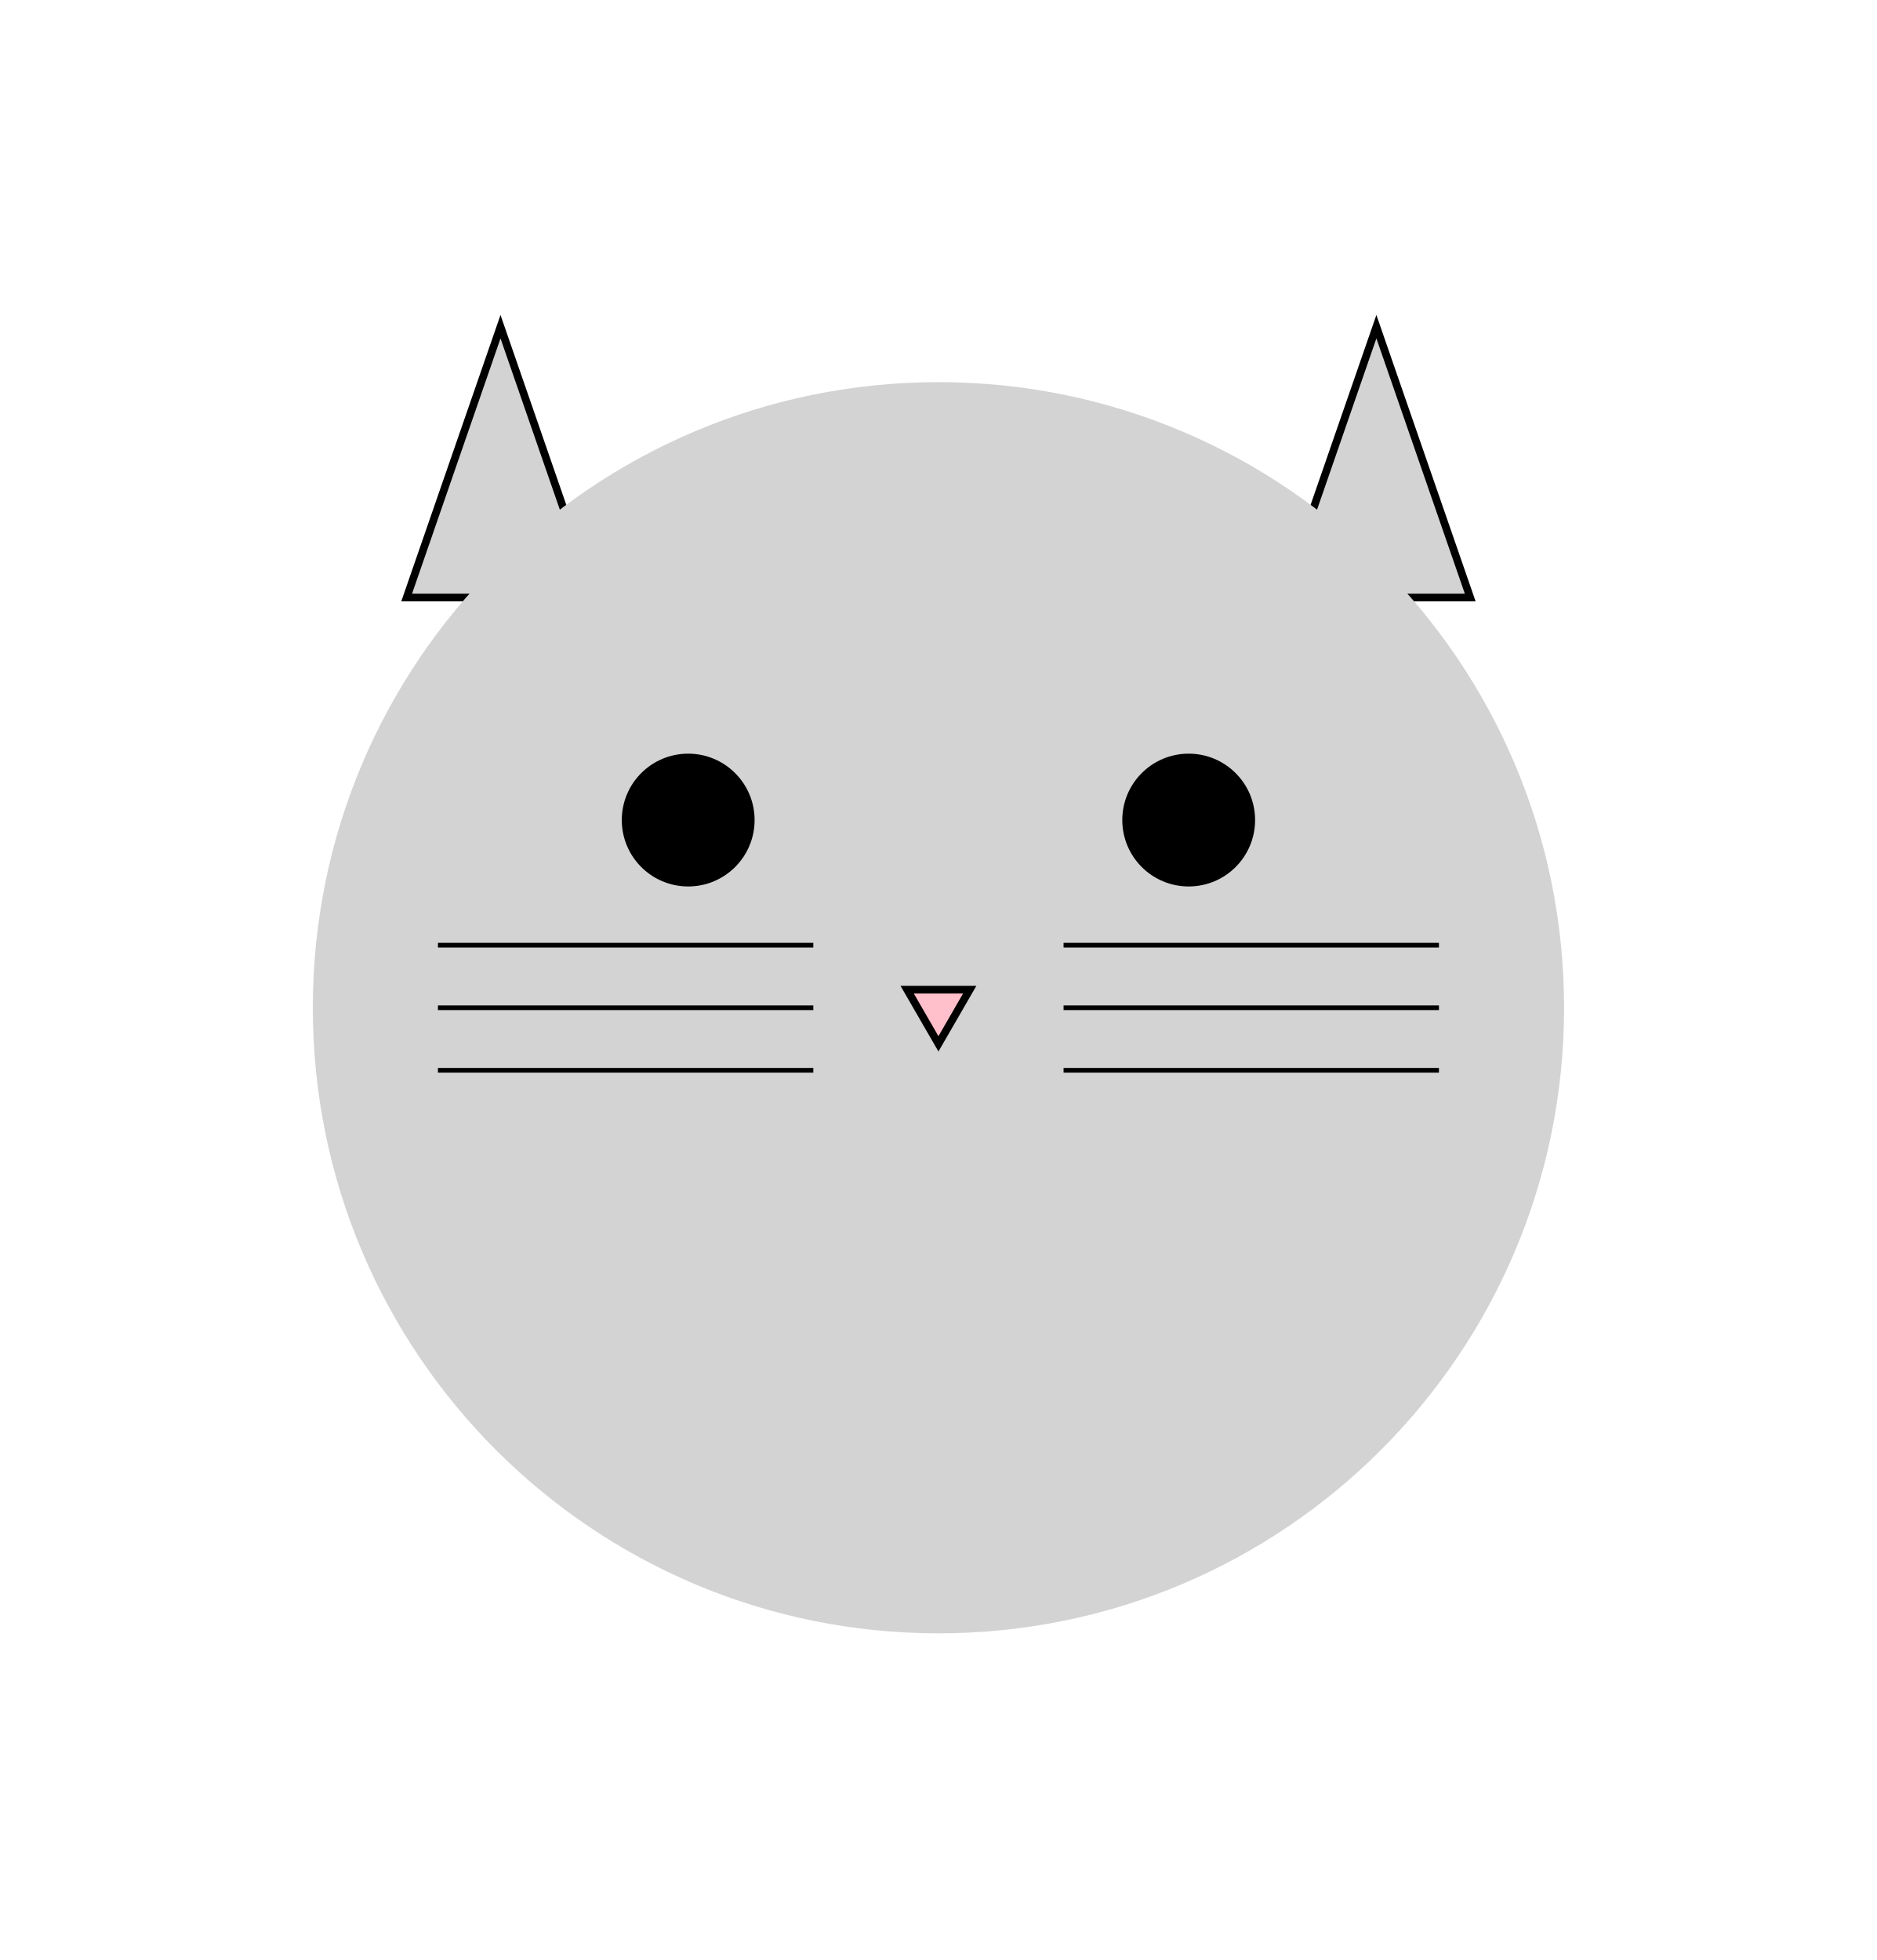
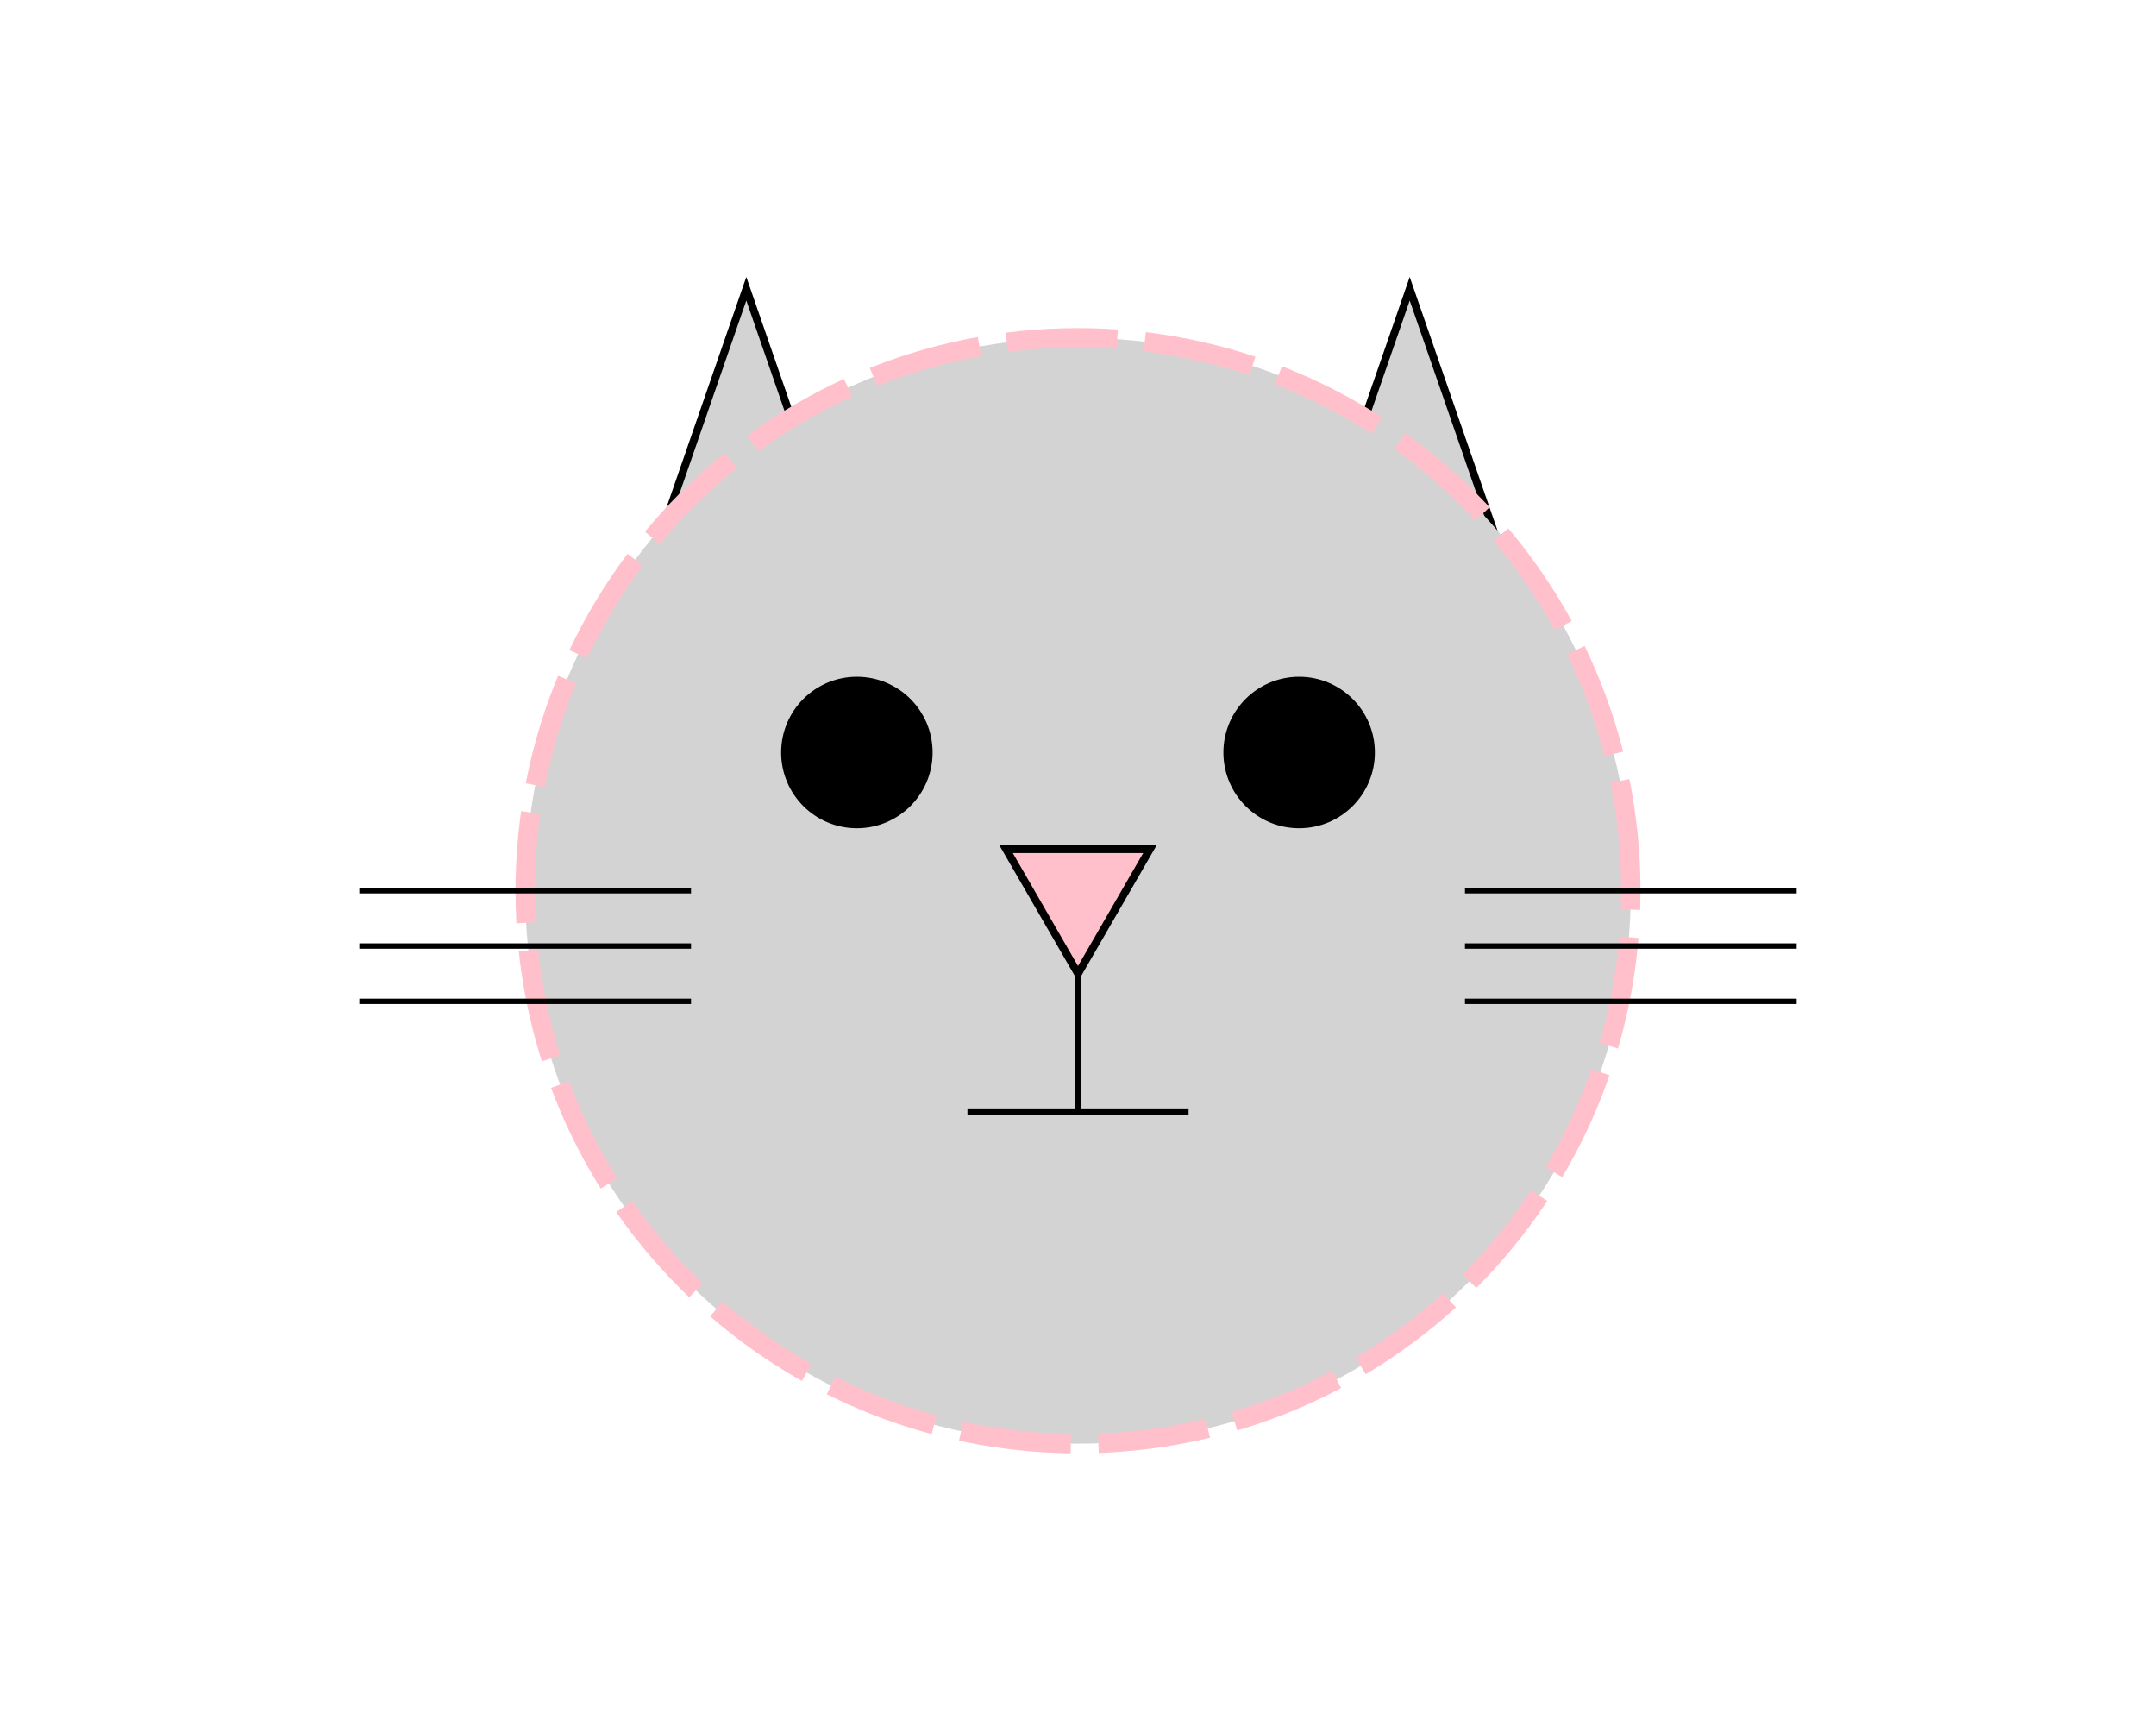
- <svg xmlns="http://www.w3.org/2000/svg" font-size="1" stroke="rgb(0,0,0)" width="200" viewBox="0.0 0.0 200.0 208.868" version="1.1" stroke-opacity="1" height="208.868">
+ <svg xmlns="http://www.w3.org/2000/svg" font-size="1" stroke="rgb(0,0,0)" width="200" viewBox="0.0 0.0 200.0 160.667" version="1.1" stroke-opacity="1" height="160.667">
  <defs />
-   <g stroke="rgb(0,0,0)" fill="rgb(211,211,211)" stroke-miterlimit="10.0" stroke-linecap="butt" stroke-linejoin="miter" stroke-opacity="1.0" stroke-width="0.818" fill-opacity="1.0">
-     <path d="M 156.667,63.679 l -10,-28.867 l -10,28.867 Z" />
+   <g stroke="rgb(0,0,0)" fill="rgb(211,211,211)" stroke-miterlimit="10.0" stroke-linecap="butt" stroke-linejoin="miter" stroke-opacity="1.0" stroke-width="0.717" fill-opacity="1.0">
+     <path d="M 138.462,48.984 l -7.692,-22.206 l -7.692,22.206 Z" />
  </g>
-   <g stroke="rgb(0,0,0)" fill="rgb(211,211,211)" stroke-miterlimit="10.0" stroke-linecap="butt" stroke-linejoin="miter" stroke-opacity="1.0" stroke-width="0.818" fill-opacity="1.0">
-     <path d="M 63.333,63.679 l -10,-28.867 l -10,28.867 Z" />
+   <g stroke="rgb(0,0,0)" fill="rgb(211,211,211)" stroke-miterlimit="10.0" stroke-linecap="butt" stroke-linejoin="miter" stroke-opacity="1.0" stroke-width="0.717" fill-opacity="1.0">
+     <path d="M 76.923,48.984 l -7.692,-22.206 l -7.692,22.206 Z" />
  </g>
-   <g stroke="rgb(0,0,0)" fill="rgb(211,211,211)" stroke-miterlimit="10.0" stroke-linecap="butt" stroke-linejoin="miter" stroke-opacity="1.0" stroke-width="0.0" fill-opacity="1.0">
-     <path d="M 166.667,107.39 c 0,-36.819 -29.848,-66.667 -66.667 -66.667c -36.819,-0 -66.667,29.848 -66.667 66.667c -0,36.819 29.848,66.667 66.667 66.667c 36.819,0 66.667,-29.848 66.667 -66.667Z" />
+   <g stroke="rgb(255,192,203)" stroke-dashoffset="0.0" fill="rgb(211,211,211)" stroke-miterlimit="10.0" stroke-dasharray="10.256,2.564" stroke-linecap="butt" stroke-linejoin="miter" stroke-opacity="1.0" stroke-width="1.793" fill-opacity="1.0">
+     <path d="M 151.282,82.607 c 0,-28.322 -22.96,-51.282 -51.282 -51.282c -28.322,-0 -51.282,22.96 -51.282 51.282c -0,28.322 22.96,51.282 51.282 51.282c 28.322,0 51.282,-22.96 51.282 -51.282Z" />
  </g>
  <g stroke="rgb(0,0,0)" fill="rgb(0,0,0)" stroke-miterlimit="10.0" stroke-linecap="butt" stroke-linejoin="miter" stroke-opacity="1.0" stroke-width="0.5" fill-opacity="0.0">
-     <path d="M 113.333,100.723 h 40 " />
+     <path d="M 135.897,92.864 h 30.769 " />
  </g>
  <g stroke="rgb(0,0,0)" fill="rgb(0,0,0)" stroke-miterlimit="10.0" stroke-linecap="butt" stroke-linejoin="miter" stroke-opacity="1.0" stroke-width="0.5" fill-opacity="0.0">
-     <path d="M 46.667,100.723 h 40 " />
+     <path d="M 33.333,92.864 h 30.769 " />
  </g>
  <g stroke="rgb(0,0,0)" fill="rgb(0,0,0)" stroke-miterlimit="10.0" stroke-linecap="butt" stroke-linejoin="miter" stroke-opacity="1.0" stroke-width="0.5" fill-opacity="0.0">
-     <path d="M 113.333,114.056 h 40 " />
+     <path d="M 135.897,87.736 h 30.769 " />
  </g>
  <g stroke="rgb(0,0,0)" fill="rgb(0,0,0)" stroke-miterlimit="10.0" stroke-linecap="butt" stroke-linejoin="miter" stroke-opacity="1.0" stroke-width="0.5" fill-opacity="0.0">
-     <path d="M 46.667,114.056 h 40 " />
+     <path d="M 33.333,87.736 h 30.769 " />
  </g>
  <g stroke="rgb(0,0,0)" fill="rgb(0,0,0)" stroke-miterlimit="10.0" stroke-linecap="butt" stroke-linejoin="miter" stroke-opacity="1.0" stroke-width="0.5" fill-opacity="0.0">
-     <path d="M 113.333,107.39 h 40 " />
+     <path d="M 135.897,82.607 h 30.769 " />
  </g>
  <g stroke="rgb(0,0,0)" fill="rgb(0,0,0)" stroke-miterlimit="10.0" stroke-linecap="butt" stroke-linejoin="miter" stroke-opacity="1.0" stroke-width="0.5" fill-opacity="0.0">
-     <path d="M 46.667,107.39 h 40 " />
+     <path d="M 33.333,82.607 h 30.769 " />
  </g>
-   <g stroke="rgb(0,0,0)" fill="rgb(255,192,203)" stroke-miterlimit="10.0" stroke-linecap="butt" stroke-linejoin="miter" stroke-opacity="1.0" stroke-width="0.818" fill-opacity="1.0">
-     <path d="M 96.667,105.465 l 3.333,5.774 l 3.333,-5.774 Z" />
+   <g stroke="rgb(0,0,0)" fill="rgb(0,0,0)" stroke-miterlimit="10.0" stroke-linecap="butt" stroke-linejoin="miter" stroke-opacity="1.0" stroke-width="0.5" fill-opacity="0.0">
+     <path d="M 89.744,103.12 h 20.513 " />
  </g>
-   <g stroke="rgb(0,0,0)" fill="rgb(0,0,0)" stroke-miterlimit="10.0" stroke-linecap="butt" stroke-linejoin="miter" stroke-opacity="1.0" stroke-width="0.818" fill-opacity="1.0">
-     <path d="M 133.333,87.39 c 0,-3.682 -2.985,-6.667 -6.667 -6.667c -3.682,-0 -6.667,2.985 -6.667 6.667c -0,3.682 2.985,6.667 6.667 6.667c 3.682,0 6.667,-2.985 6.667 -6.667Z" />
+   <g stroke="rgb(0,0,0)" fill="rgb(0,0,0)" stroke-miterlimit="10.0" stroke-linecap="butt" stroke-linejoin="miter" stroke-opacity="1.0" stroke-width="0.5" fill-opacity="0.0">
+     <path d="M 100,82.607 v 20.513 " />
  </g>
-   <g stroke="rgb(0,0,0)" fill="rgb(0,0,0)" stroke-miterlimit="10.0" stroke-linecap="butt" stroke-linejoin="miter" stroke-opacity="1.0" stroke-width="0.818" fill-opacity="1.0">
-     <path d="M 80,87.39 c 0,-3.682 -2.985,-6.667 -6.667 -6.667c -3.682,-0 -6.667,2.985 -6.667 6.667c -0,3.682 2.985,6.667 6.667 6.667c 3.682,0 6.667,-2.985 6.667 -6.667Z" />
+   <g stroke="rgb(0,0,0)" fill="rgb(255,192,203)" stroke-miterlimit="10.0" stroke-linecap="butt" stroke-linejoin="miter" stroke-opacity="1.0" stroke-width="0.717" fill-opacity="1.0">
+     <path d="M 93.333,78.758 l 6.667,11.547 l 6.667,-11.547 Z" />
+   </g>
+   <g stroke="rgb(0,0,0)" fill="rgb(0,0,0)" stroke-miterlimit="10.0" stroke-linecap="butt" stroke-linejoin="miter" stroke-opacity="1.0" stroke-width="0.717" fill-opacity="1.0">
+     <path d="M 127.18,69.787 c 0,-3.682 -2.985,-6.667 -6.667 -6.667c -3.682,-0 -6.667,2.985 -6.667 6.667c -0,3.682 2.985,6.667 6.667 6.667c 3.682,0 6.667,-2.985 6.667 -6.667Z" />
+   </g>
+   <g stroke="rgb(0,0,0)" fill="rgb(0,0,0)" stroke-miterlimit="10.0" stroke-linecap="butt" stroke-linejoin="miter" stroke-opacity="1.0" stroke-width="0.717" fill-opacity="1.0">
+     <path d="M 86.154,69.787 c 0,-3.682 -2.985,-6.667 -6.667 -6.667c -3.682,-0 -6.667,2.985 -6.667 6.667c -0,3.682 2.985,6.667 6.667 6.667c 3.682,0 6.667,-2.985 6.667 -6.667Z" />
  </g>
</svg>
